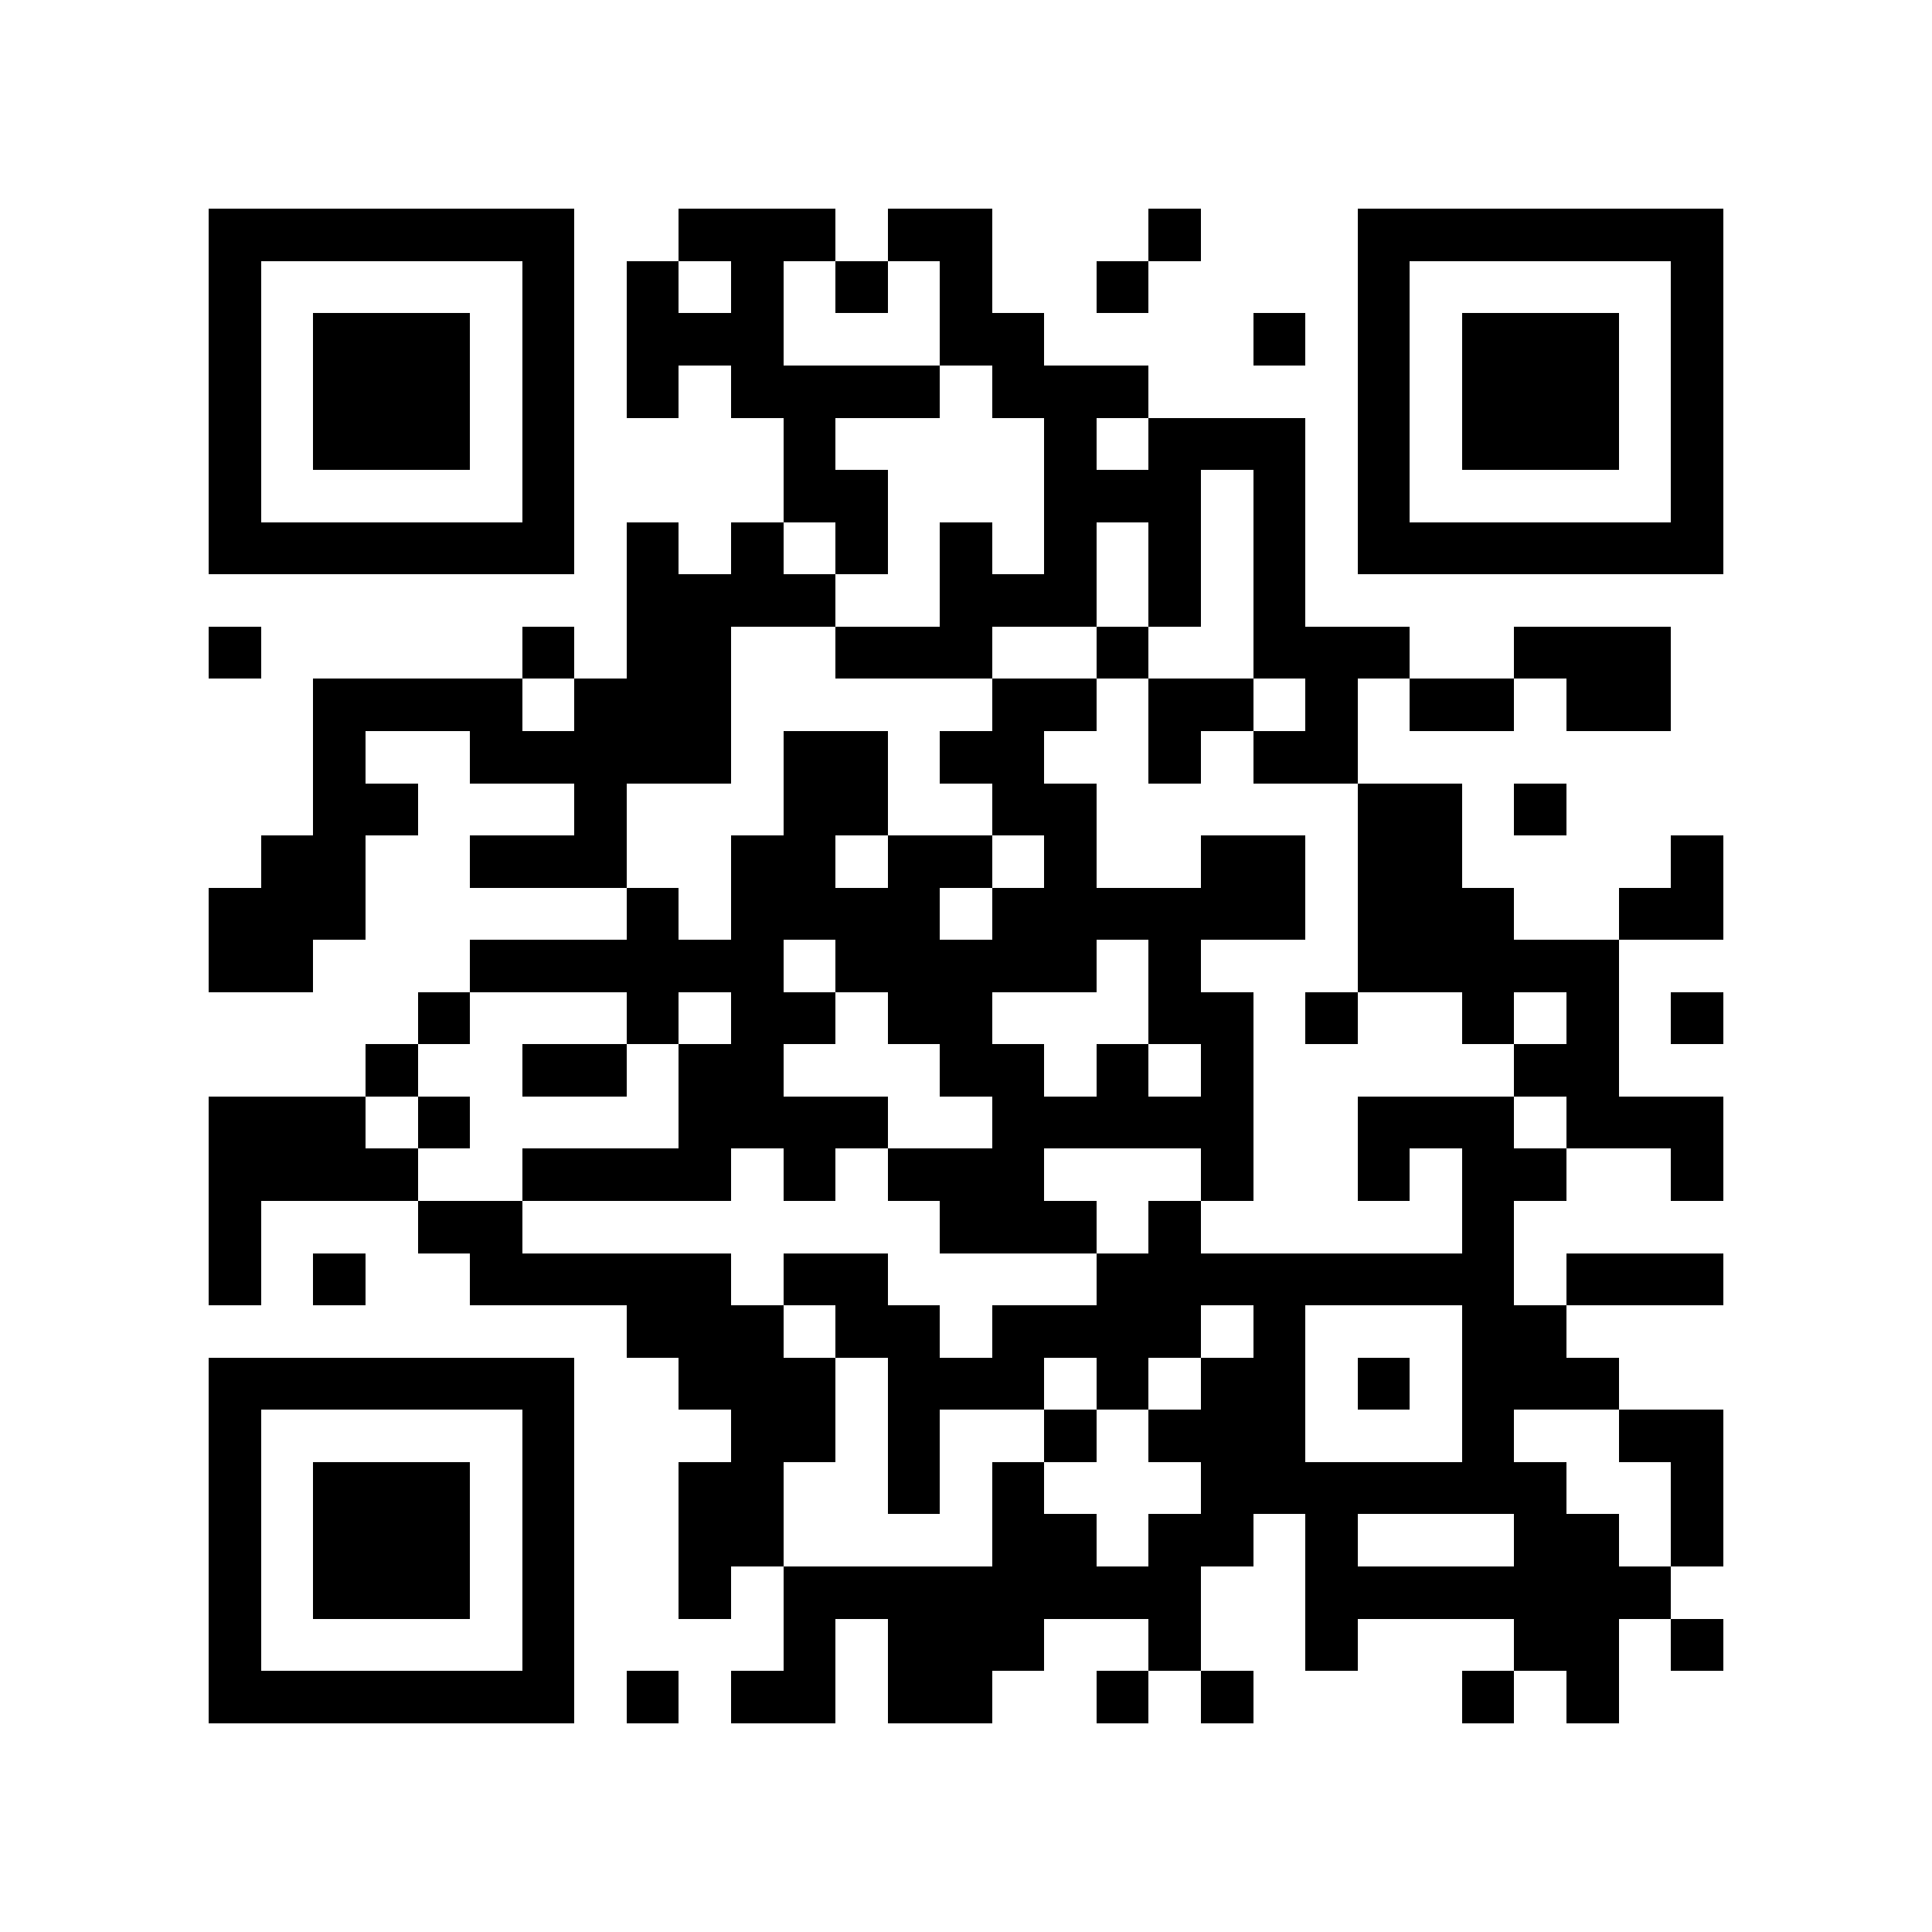
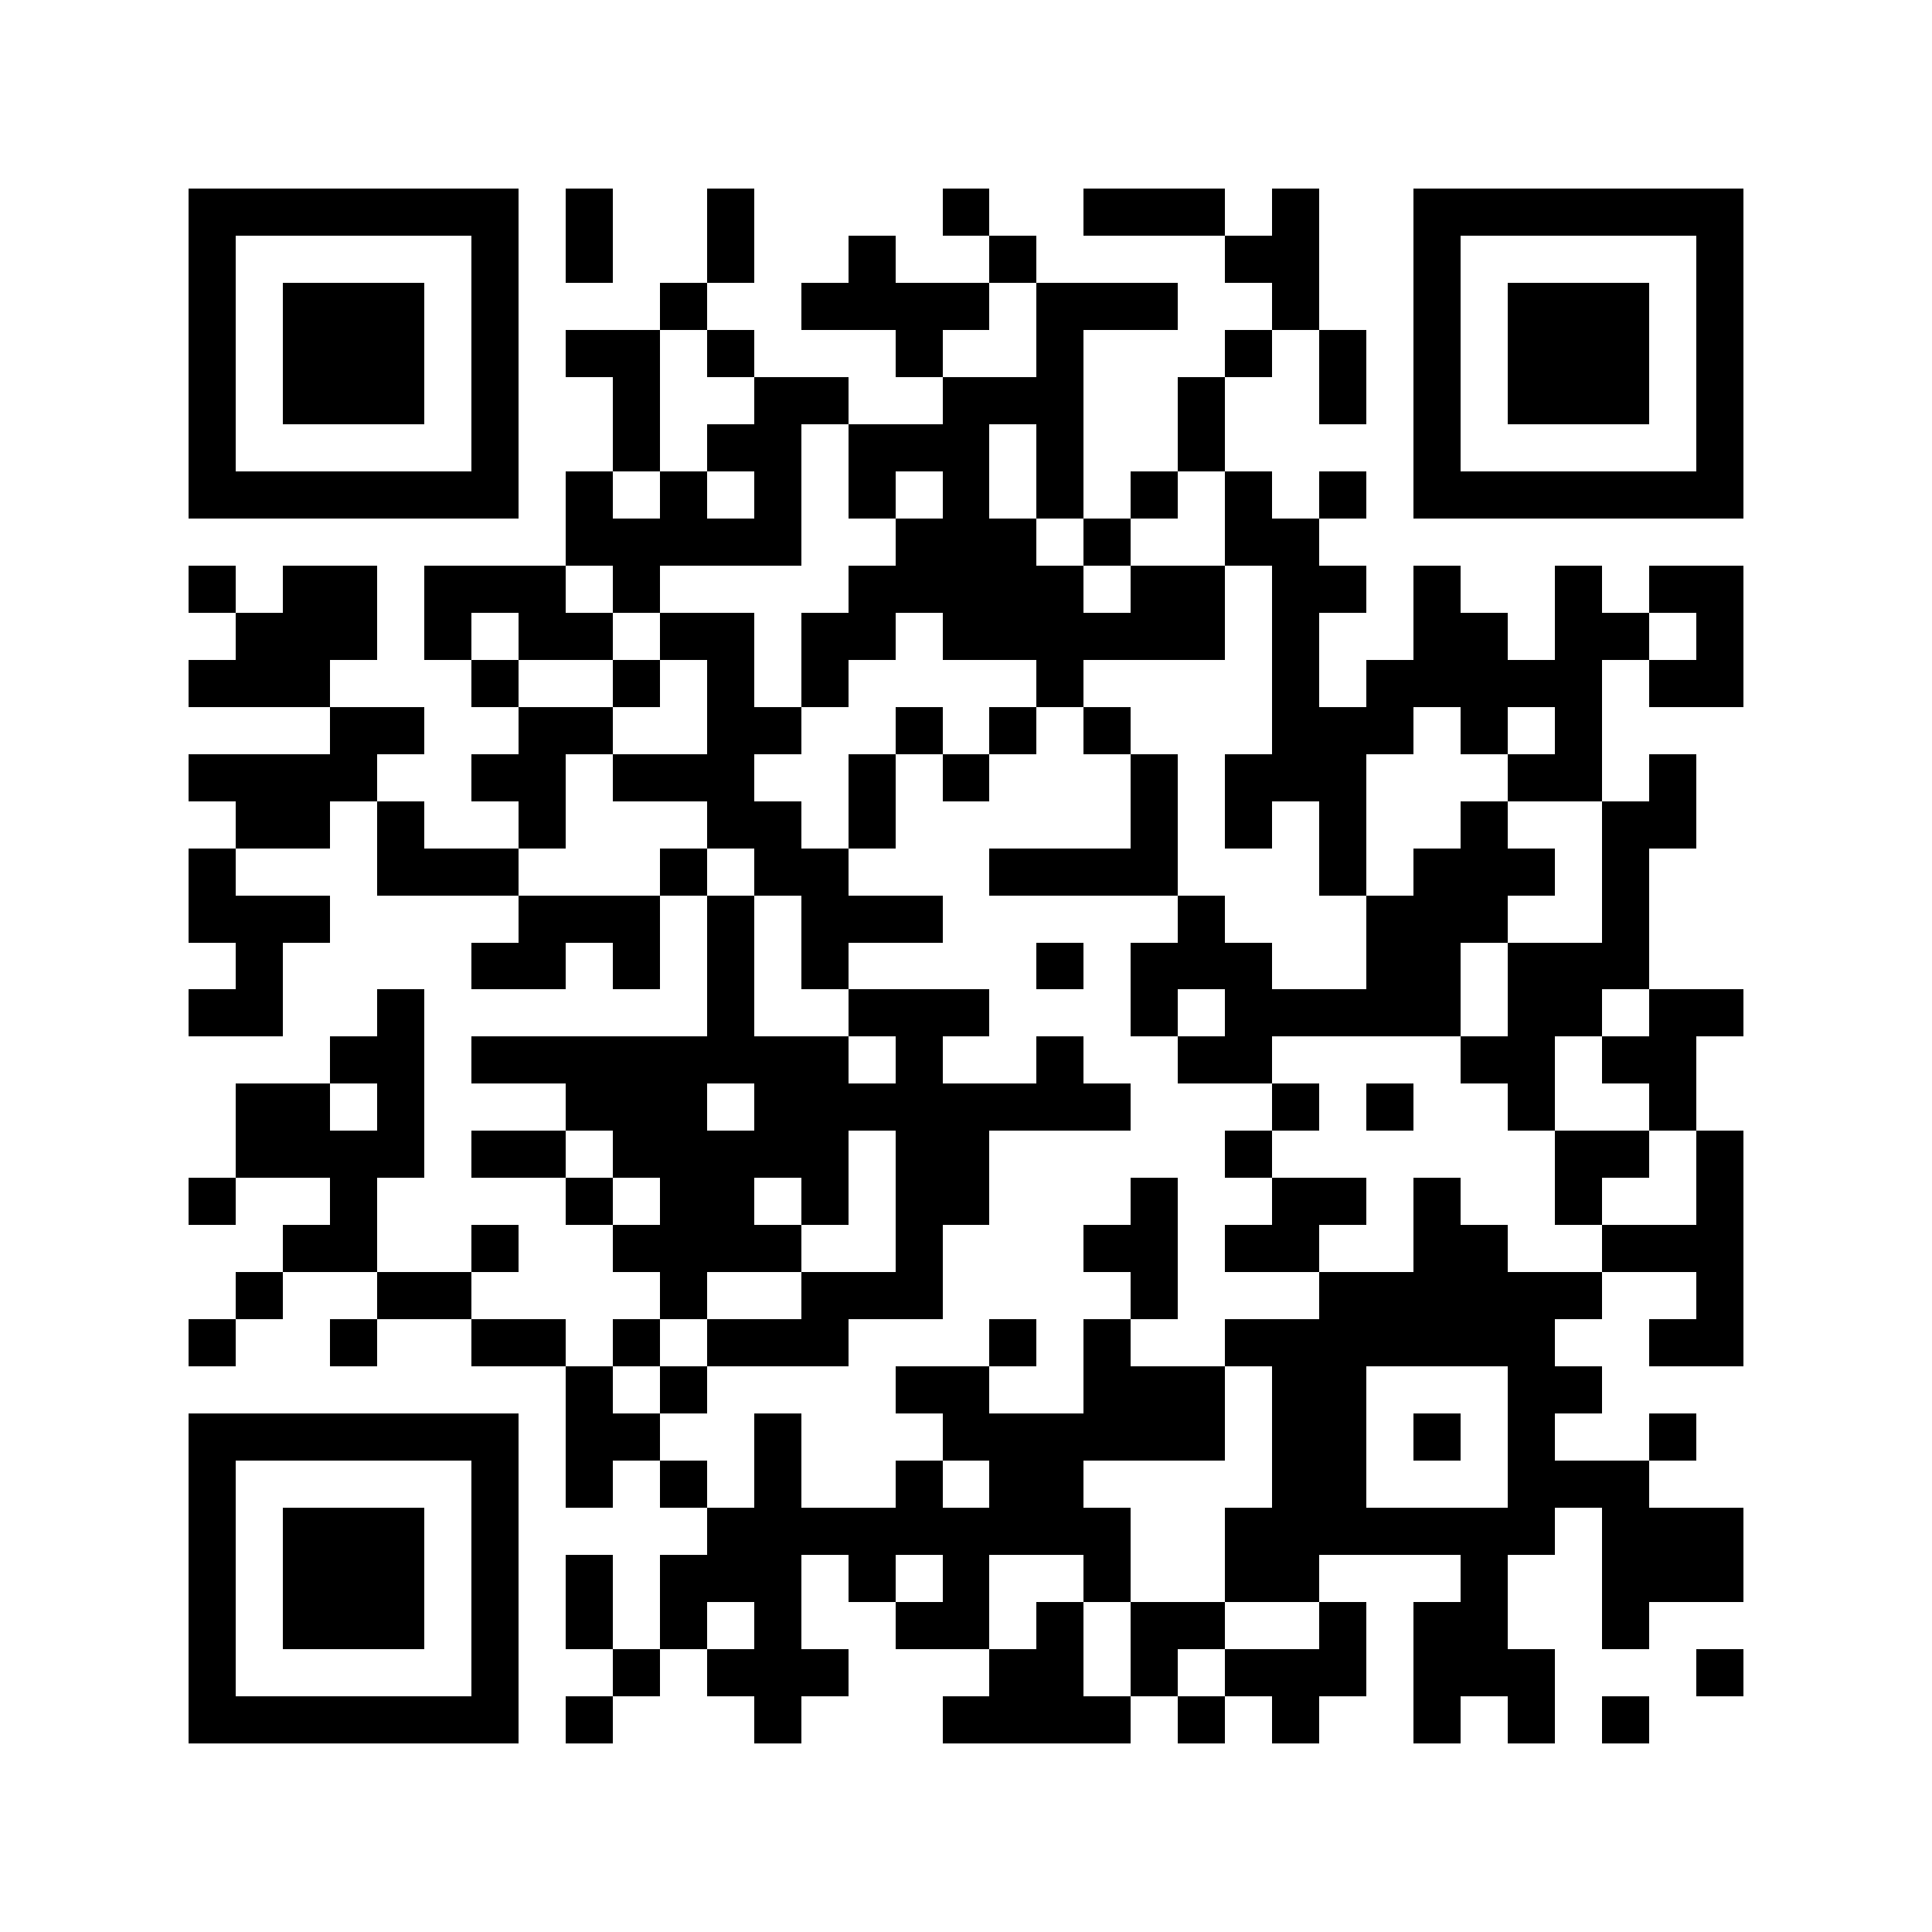
- <svg xmlns="http://www.w3.org/2000/svg" viewBox="0 0 37 37" shape-rendering="crispEdges">
+ <svg xmlns="http://www.w3.org/2000/svg" viewBox="0 0 41 41" shape-rendering="crispEdges">
  <rect width="100%" height="100%" fill="#fff" />
-   <path d="M4 4h7v1h-7zM13 4h3v1h-3zM17 4h2v1h-2zM22 4h1v1h-1zM26 4h7v1h-7zM4 5h1v1h-1zM10 5h1v1h-1zM12 5h1v1h-1zM14 5h1v1h-1zM16 5h1v1h-1zM18 5h1v1h-1zM21 5h1v1h-1zM26 5h1v1h-1zM32 5h1v1h-1zM4 6h1v1h-1zM6 6h3v1h-3zM10 6h1v1h-1zM12 6h3v1h-3zM18 6h2v1h-2zM24 6h1v1h-1zM26 6h1v1h-1zM28 6h3v1h-3zM32 6h1v1h-1zM4 7h1v1h-1zM6 7h3v1h-3zM10 7h1v1h-1zM12 7h1v1h-1zM14 7h4v1h-4zM19 7h3v1h-3zM26 7h1v1h-1zM28 7h3v1h-3zM32 7h1v1h-1zM4 8h1v1h-1zM6 8h3v1h-3zM10 8h1v1h-1zM15 8h1v1h-1zM20 8h1v1h-1zM22 8h3v1h-3zM26 8h1v1h-1zM28 8h3v1h-3zM32 8h1v1h-1zM4 9h1v1h-1zM10 9h1v1h-1zM15 9h2v1h-2zM20 9h3v1h-3zM24 9h1v1h-1zM26 9h1v1h-1zM32 9h1v1h-1zM4 10h7v1h-7zM12 10h1v1h-1zM14 10h1v1h-1zM16 10h1v1h-1zM18 10h1v1h-1zM20 10h1v1h-1zM22 10h1v1h-1zM24 10h1v1h-1zM26 10h7v1h-7zM12 11h4v1h-4zM18 11h3v1h-3zM22 11h1v1h-1zM24 11h1v1h-1zM4 12h1v1h-1zM10 12h1v1h-1zM12 12h2v1h-2zM16 12h3v1h-3zM21 12h1v1h-1zM24 12h3v1h-3zM29 12h3v1h-3zM6 13h4v1h-4zM11 13h3v1h-3zM19 13h2v1h-2zM22 13h2v1h-2zM25 13h1v1h-1zM27 13h2v1h-2zM30 13h2v1h-2zM6 14h1v1h-1zM9 14h5v1h-5zM15 14h2v1h-2zM18 14h2v1h-2zM22 14h1v1h-1zM24 14h2v1h-2zM6 15h2v1h-2zM11 15h1v1h-1zM15 15h2v1h-2zM19 15h2v1h-2zM26 15h2v1h-2zM29 15h1v1h-1zM5 16h2v1h-2zM9 16h3v1h-3zM14 16h2v1h-2zM17 16h2v1h-2zM20 16h1v1h-1zM23 16h2v1h-2zM26 16h2v1h-2zM32 16h1v1h-1zM4 17h3v1h-3zM12 17h1v1h-1zM14 17h4v1h-4zM19 17h6v1h-6zM26 17h3v1h-3zM31 17h2v1h-2zM4 18h2v1h-2zM9 18h6v1h-6zM16 18h5v1h-5zM22 18h1v1h-1zM26 18h5v1h-5zM8 19h1v1h-1zM12 19h1v1h-1zM14 19h2v1h-2zM17 19h2v1h-2zM22 19h2v1h-2zM25 19h1v1h-1zM28 19h1v1h-1zM30 19h1v1h-1zM32 19h1v1h-1zM7 20h1v1h-1zM10 20h2v1h-2zM13 20h2v1h-2zM18 20h2v1h-2zM21 20h1v1h-1zM23 20h1v1h-1zM29 20h2v1h-2zM4 21h3v1h-3zM8 21h1v1h-1zM13 21h4v1h-4zM19 21h5v1h-5zM26 21h3v1h-3zM30 21h3v1h-3zM4 22h4v1h-4zM10 22h4v1h-4zM15 22h1v1h-1zM17 22h3v1h-3zM23 22h1v1h-1zM26 22h1v1h-1zM28 22h2v1h-2zM32 22h1v1h-1zM4 23h1v1h-1zM8 23h2v1h-2zM18 23h3v1h-3zM22 23h1v1h-1zM28 23h1v1h-1zM4 24h1v1h-1zM6 24h1v1h-1zM9 24h5v1h-5zM15 24h2v1h-2zM21 24h8v1h-8zM30 24h3v1h-3zM12 25h3v1h-3zM16 25h2v1h-2zM19 25h4v1h-4zM24 25h1v1h-1zM28 25h2v1h-2zM4 26h7v1h-7zM13 26h3v1h-3zM17 26h3v1h-3zM21 26h1v1h-1zM23 26h2v1h-2zM26 26h1v1h-1zM28 26h3v1h-3zM4 27h1v1h-1zM10 27h1v1h-1zM14 27h2v1h-2zM17 27h1v1h-1zM20 27h1v1h-1zM22 27h3v1h-3zM28 27h1v1h-1zM31 27h2v1h-2zM4 28h1v1h-1zM6 28h3v1h-3zM10 28h1v1h-1zM13 28h2v1h-2zM17 28h1v1h-1zM19 28h1v1h-1zM23 28h7v1h-7zM32 28h1v1h-1zM4 29h1v1h-1zM6 29h3v1h-3zM10 29h1v1h-1zM13 29h2v1h-2zM19 29h2v1h-2zM22 29h2v1h-2zM25 29h1v1h-1zM29 29h2v1h-2zM32 29h1v1h-1zM4 30h1v1h-1zM6 30h3v1h-3zM10 30h1v1h-1zM13 30h1v1h-1zM15 30h8v1h-8zM25 30h7v1h-7zM4 31h1v1h-1zM10 31h1v1h-1zM15 31h1v1h-1zM17 31h3v1h-3zM22 31h1v1h-1zM25 31h1v1h-1zM29 31h2v1h-2zM32 31h1v1h-1zM4 32h7v1h-7zM12 32h1v1h-1zM14 32h2v1h-2zM17 32h2v1h-2zM21 32h1v1h-1zM23 32h1v1h-1zM28 32h1v1h-1zM30 32h1v1h-1z" fill="#000" />
+   <path d="M4 4h7v1h-7zM12 4h1v1h-1zM15 4h1v1h-1zM20 4h1v1h-1zM23 4h3v1h-3zM27 4h1v1h-1zM30 4h7v1h-7zM4 5h1v1h-1zM10 5h1v1h-1zM12 5h1v1h-1zM15 5h1v1h-1zM18 5h1v1h-1zM21 5h1v1h-1zM26 5h2v1h-2zM30 5h1v1h-1zM36 5h1v1h-1zM4 6h1v1h-1zM6 6h3v1h-3zM10 6h1v1h-1zM14 6h1v1h-1zM17 6h4v1h-4zM22 6h3v1h-3zM27 6h1v1h-1zM30 6h1v1h-1zM32 6h3v1h-3zM36 6h1v1h-1zM4 7h1v1h-1zM6 7h3v1h-3zM10 7h1v1h-1zM12 7h2v1h-2zM15 7h1v1h-1zM19 7h1v1h-1zM22 7h1v1h-1zM26 7h1v1h-1zM28 7h1v1h-1zM30 7h1v1h-1zM32 7h3v1h-3zM36 7h1v1h-1zM4 8h1v1h-1zM6 8h3v1h-3zM10 8h1v1h-1zM13 8h1v1h-1zM16 8h2v1h-2zM20 8h3v1h-3zM25 8h1v1h-1zM28 8h1v1h-1zM30 8h1v1h-1zM32 8h3v1h-3zM36 8h1v1h-1zM4 9h1v1h-1zM10 9h1v1h-1zM13 9h1v1h-1zM15 9h2v1h-2zM18 9h3v1h-3zM22 9h1v1h-1zM25 9h1v1h-1zM30 9h1v1h-1zM36 9h1v1h-1zM4 10h7v1h-7zM12 10h1v1h-1zM14 10h1v1h-1zM16 10h1v1h-1zM18 10h1v1h-1zM20 10h1v1h-1zM22 10h1v1h-1zM24 10h1v1h-1zM26 10h1v1h-1zM28 10h1v1h-1zM30 10h7v1h-7zM12 11h5v1h-5zM19 11h3v1h-3zM23 11h1v1h-1zM26 11h2v1h-2zM4 12h1v1h-1zM6 12h2v1h-2zM9 12h3v1h-3zM13 12h1v1h-1zM18 12h5v1h-5zM24 12h2v1h-2zM27 12h2v1h-2zM30 12h1v1h-1zM33 12h1v1h-1zM35 12h2v1h-2zM5 13h3v1h-3zM9 13h1v1h-1zM11 13h2v1h-2zM14 13h2v1h-2zM17 13h2v1h-2zM20 13h6v1h-6zM27 13h1v1h-1zM30 13h2v1h-2zM33 13h2v1h-2zM36 13h1v1h-1zM4 14h3v1h-3zM10 14h1v1h-1zM13 14h1v1h-1zM15 14h1v1h-1zM17 14h1v1h-1zM22 14h1v1h-1zM27 14h1v1h-1zM29 14h5v1h-5zM35 14h2v1h-2zM7 15h2v1h-2zM11 15h2v1h-2zM15 15h2v1h-2zM19 15h1v1h-1zM21 15h1v1h-1zM23 15h1v1h-1zM27 15h3v1h-3zM31 15h1v1h-1zM33 15h1v1h-1zM4 16h4v1h-4zM10 16h2v1h-2zM13 16h3v1h-3zM18 16h1v1h-1zM20 16h1v1h-1zM24 16h1v1h-1zM26 16h3v1h-3zM32 16h2v1h-2zM35 16h1v1h-1zM5 17h2v1h-2zM8 17h1v1h-1zM11 17h1v1h-1zM15 17h2v1h-2zM18 17h1v1h-1zM24 17h1v1h-1zM26 17h1v1h-1zM28 17h1v1h-1zM31 17h1v1h-1zM34 17h2v1h-2zM4 18h1v1h-1zM8 18h3v1h-3zM14 18h1v1h-1zM16 18h2v1h-2zM21 18h4v1h-4zM28 18h1v1h-1zM30 18h3v1h-3zM34 18h1v1h-1zM4 19h3v1h-3zM11 19h3v1h-3zM15 19h1v1h-1zM17 19h3v1h-3zM25 19h1v1h-1zM29 19h3v1h-3zM34 19h1v1h-1zM5 20h1v1h-1zM10 20h2v1h-2zM13 20h1v1h-1zM15 20h1v1h-1zM17 20h1v1h-1zM22 20h1v1h-1zM24 20h3v1h-3zM29 20h2v1h-2zM32 20h3v1h-3zM4 21h2v1h-2zM8 21h1v1h-1zM15 21h1v1h-1zM18 21h3v1h-3zM24 21h1v1h-1zM26 21h5v1h-5zM32 21h2v1h-2zM35 21h2v1h-2zM7 22h2v1h-2zM10 22h8v1h-8zM19 22h1v1h-1zM22 22h1v1h-1zM25 22h2v1h-2zM31 22h2v1h-2zM34 22h2v1h-2zM5 23h2v1h-2zM8 23h1v1h-1zM12 23h3v1h-3zM16 23h8v1h-8zM27 23h1v1h-1zM29 23h1v1h-1zM32 23h1v1h-1zM35 23h1v1h-1zM5 24h4v1h-4zM10 24h2v1h-2zM13 24h5v1h-5zM19 24h2v1h-2zM26 24h1v1h-1zM33 24h2v1h-2zM36 24h1v1h-1zM4 25h1v1h-1zM7 25h1v1h-1zM12 25h1v1h-1zM14 25h2v1h-2zM17 25h1v1h-1zM19 25h2v1h-2zM24 25h1v1h-1zM27 25h2v1h-2zM30 25h1v1h-1zM33 25h1v1h-1zM36 25h1v1h-1zM6 26h2v1h-2zM10 26h1v1h-1zM13 26h4v1h-4zM19 26h1v1h-1zM23 26h2v1h-2zM26 26h2v1h-2zM30 26h2v1h-2zM34 26h3v1h-3zM5 27h1v1h-1zM8 27h2v1h-2zM14 27h1v1h-1zM17 27h3v1h-3zM24 27h1v1h-1zM28 27h6v1h-6zM36 27h1v1h-1zM4 28h1v1h-1zM7 28h1v1h-1zM10 28h2v1h-2zM13 28h1v1h-1zM15 28h3v1h-3zM21 28h1v1h-1zM23 28h1v1h-1zM26 28h7v1h-7zM35 28h2v1h-2zM12 29h1v1h-1zM14 29h1v1h-1zM19 29h2v1h-2zM23 29h3v1h-3zM27 29h2v1h-2zM32 29h2v1h-2zM4 30h7v1h-7zM12 30h2v1h-2zM16 30h1v1h-1zM20 30h6v1h-6zM27 30h2v1h-2zM30 30h1v1h-1zM32 30h1v1h-1zM35 30h1v1h-1zM4 31h1v1h-1zM10 31h1v1h-1zM12 31h1v1h-1zM14 31h1v1h-1zM16 31h1v1h-1zM19 31h1v1h-1zM21 31h2v1h-2zM27 31h2v1h-2zM32 31h3v1h-3zM4 32h1v1h-1zM6 32h3v1h-3zM10 32h1v1h-1zM15 32h9v1h-9zM26 32h7v1h-7zM34 32h3v1h-3zM4 33h1v1h-1zM6 33h3v1h-3zM10 33h1v1h-1zM12 33h1v1h-1zM14 33h3v1h-3zM18 33h1v1h-1zM20 33h1v1h-1zM23 33h1v1h-1zM26 33h2v1h-2zM31 33h1v1h-1zM34 33h3v1h-3zM4 34h1v1h-1zM6 34h3v1h-3zM10 34h1v1h-1zM12 34h1v1h-1zM14 34h1v1h-1zM16 34h1v1h-1zM19 34h2v1h-2zM22 34h1v1h-1zM24 34h2v1h-2zM28 34h1v1h-1zM30 34h2v1h-2zM34 34h1v1h-1zM4 35h1v1h-1zM10 35h1v1h-1zM13 35h1v1h-1zM15 35h3v1h-3zM21 35h2v1h-2zM24 35h1v1h-1zM26 35h3v1h-3zM30 35h3v1h-3zM36 35h1v1h-1zM4 36h7v1h-7zM12 36h1v1h-1zM16 36h1v1h-1zM20 36h4v1h-4zM25 36h1v1h-1zM27 36h1v1h-1zM30 36h1v1h-1zM32 36h1v1h-1zM34 36h1v1h-1z" fill="#000" />
</svg>
